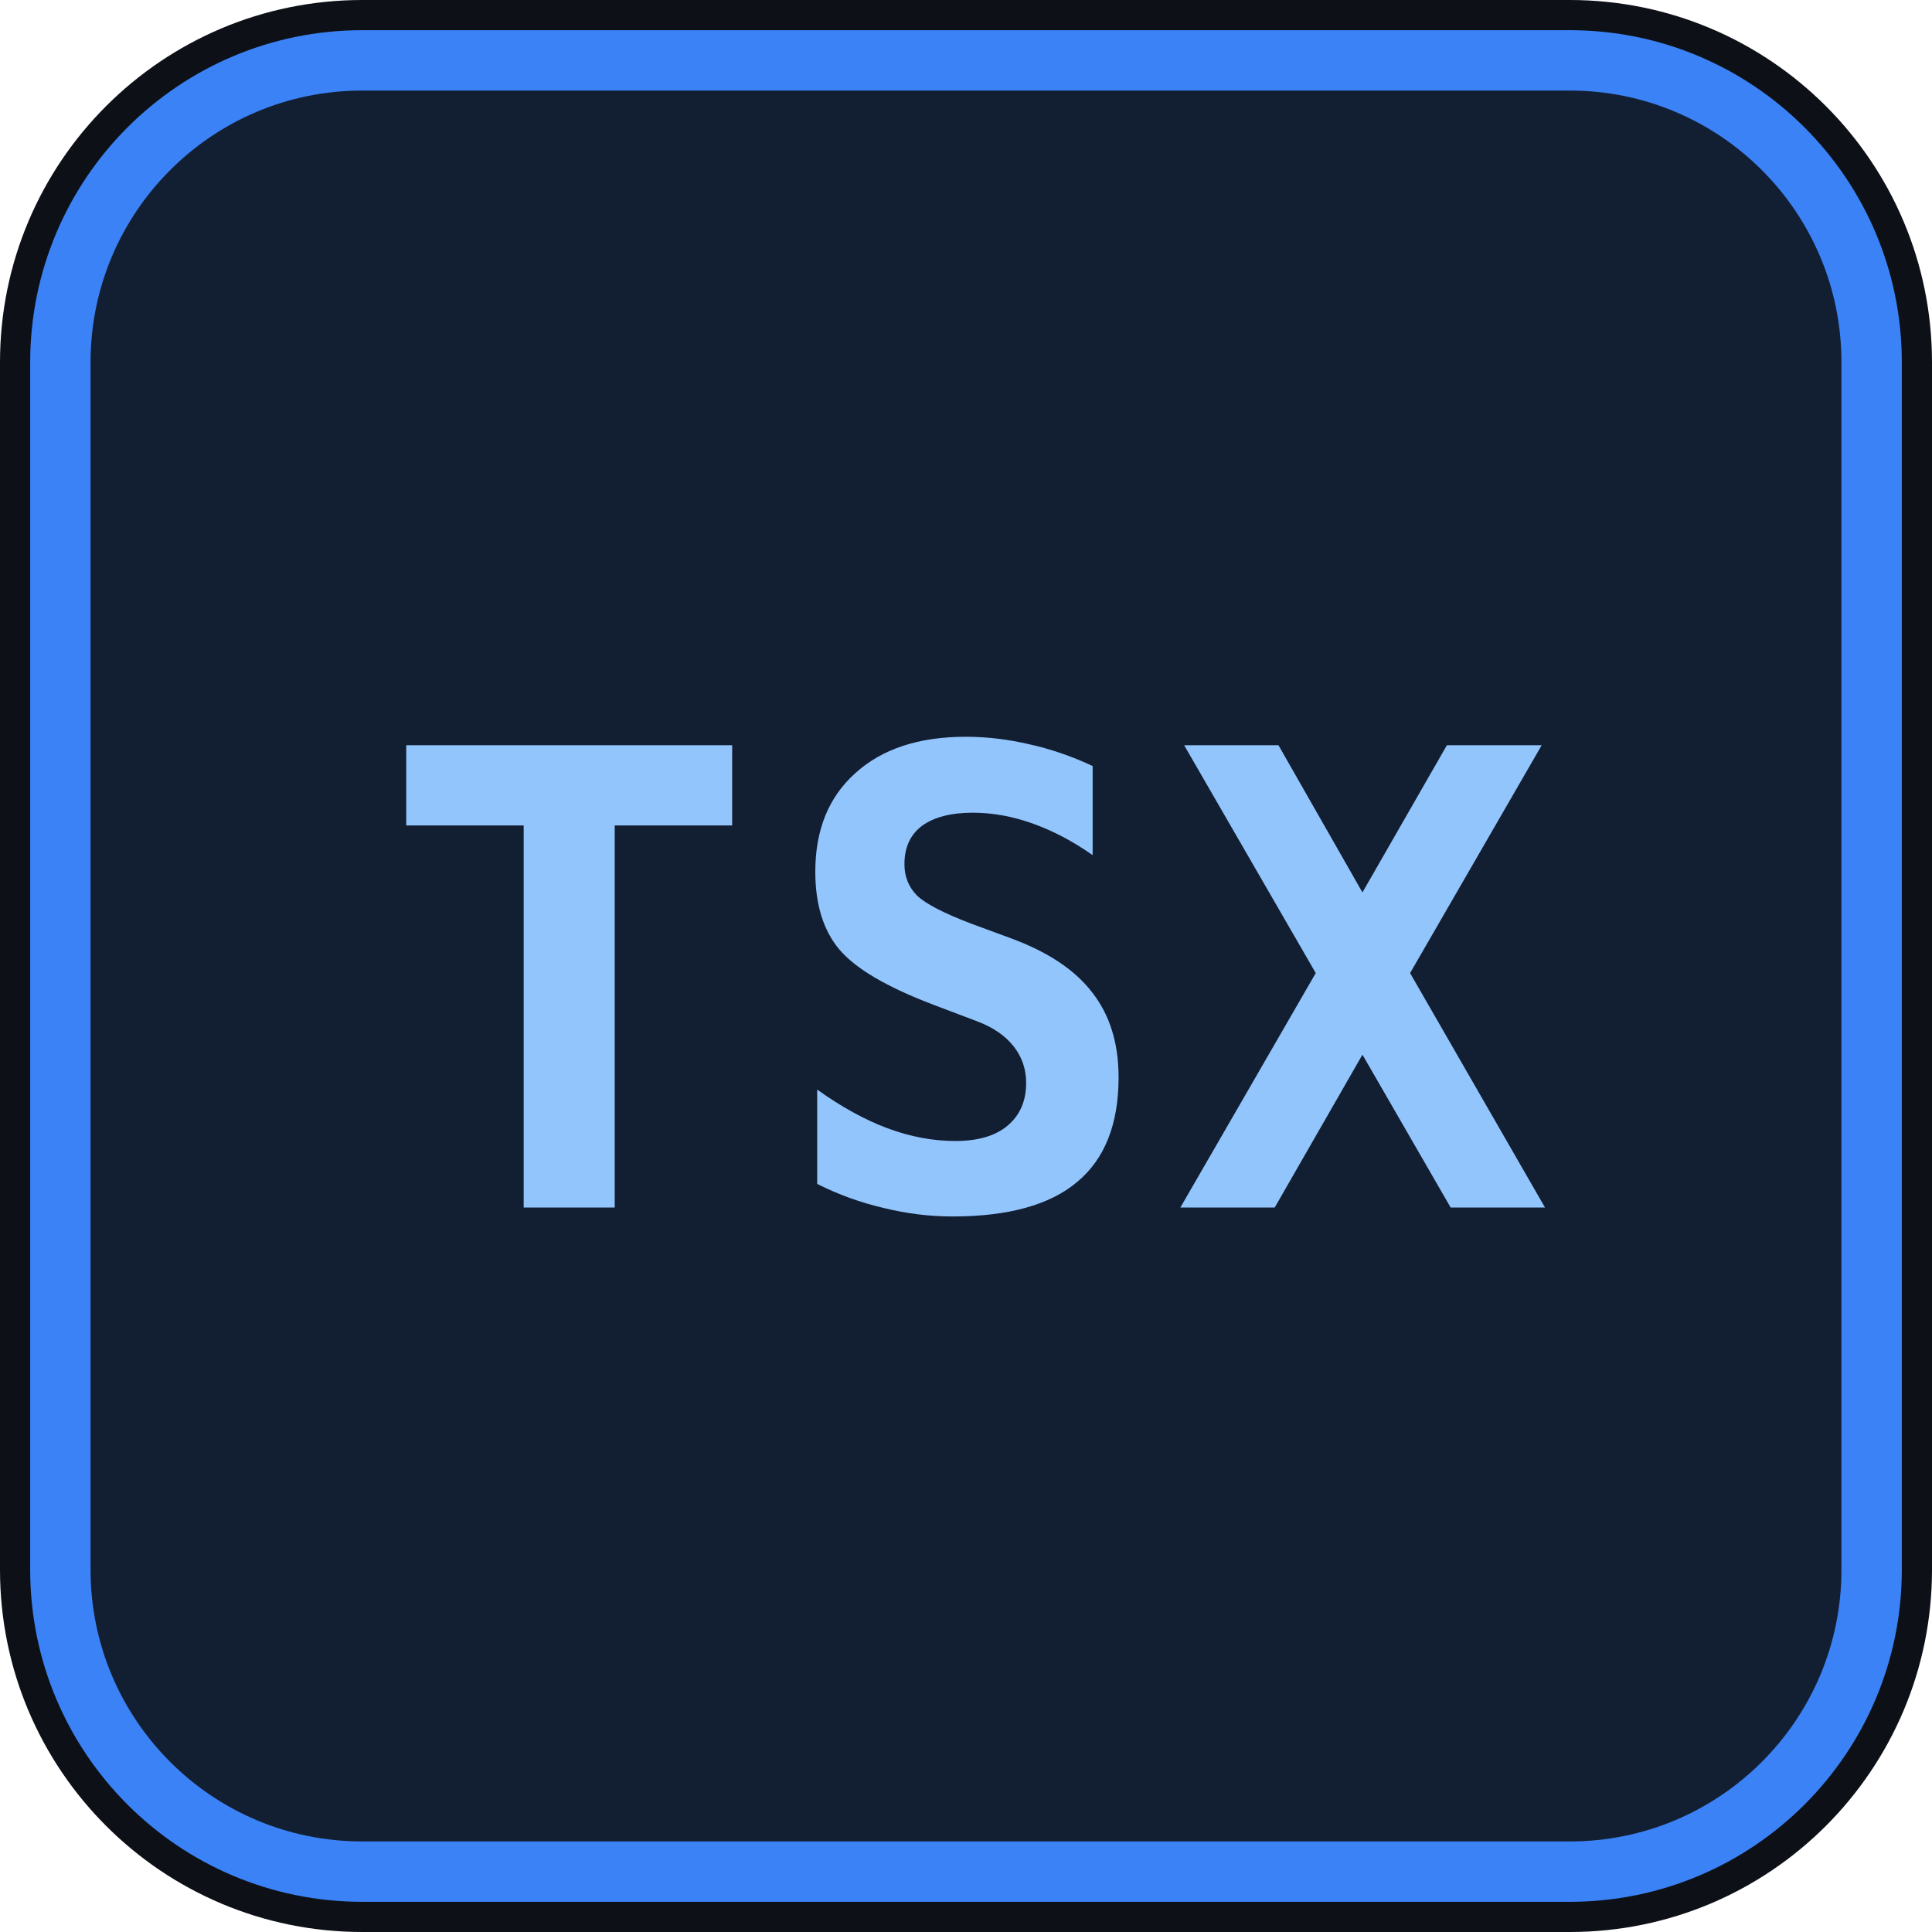
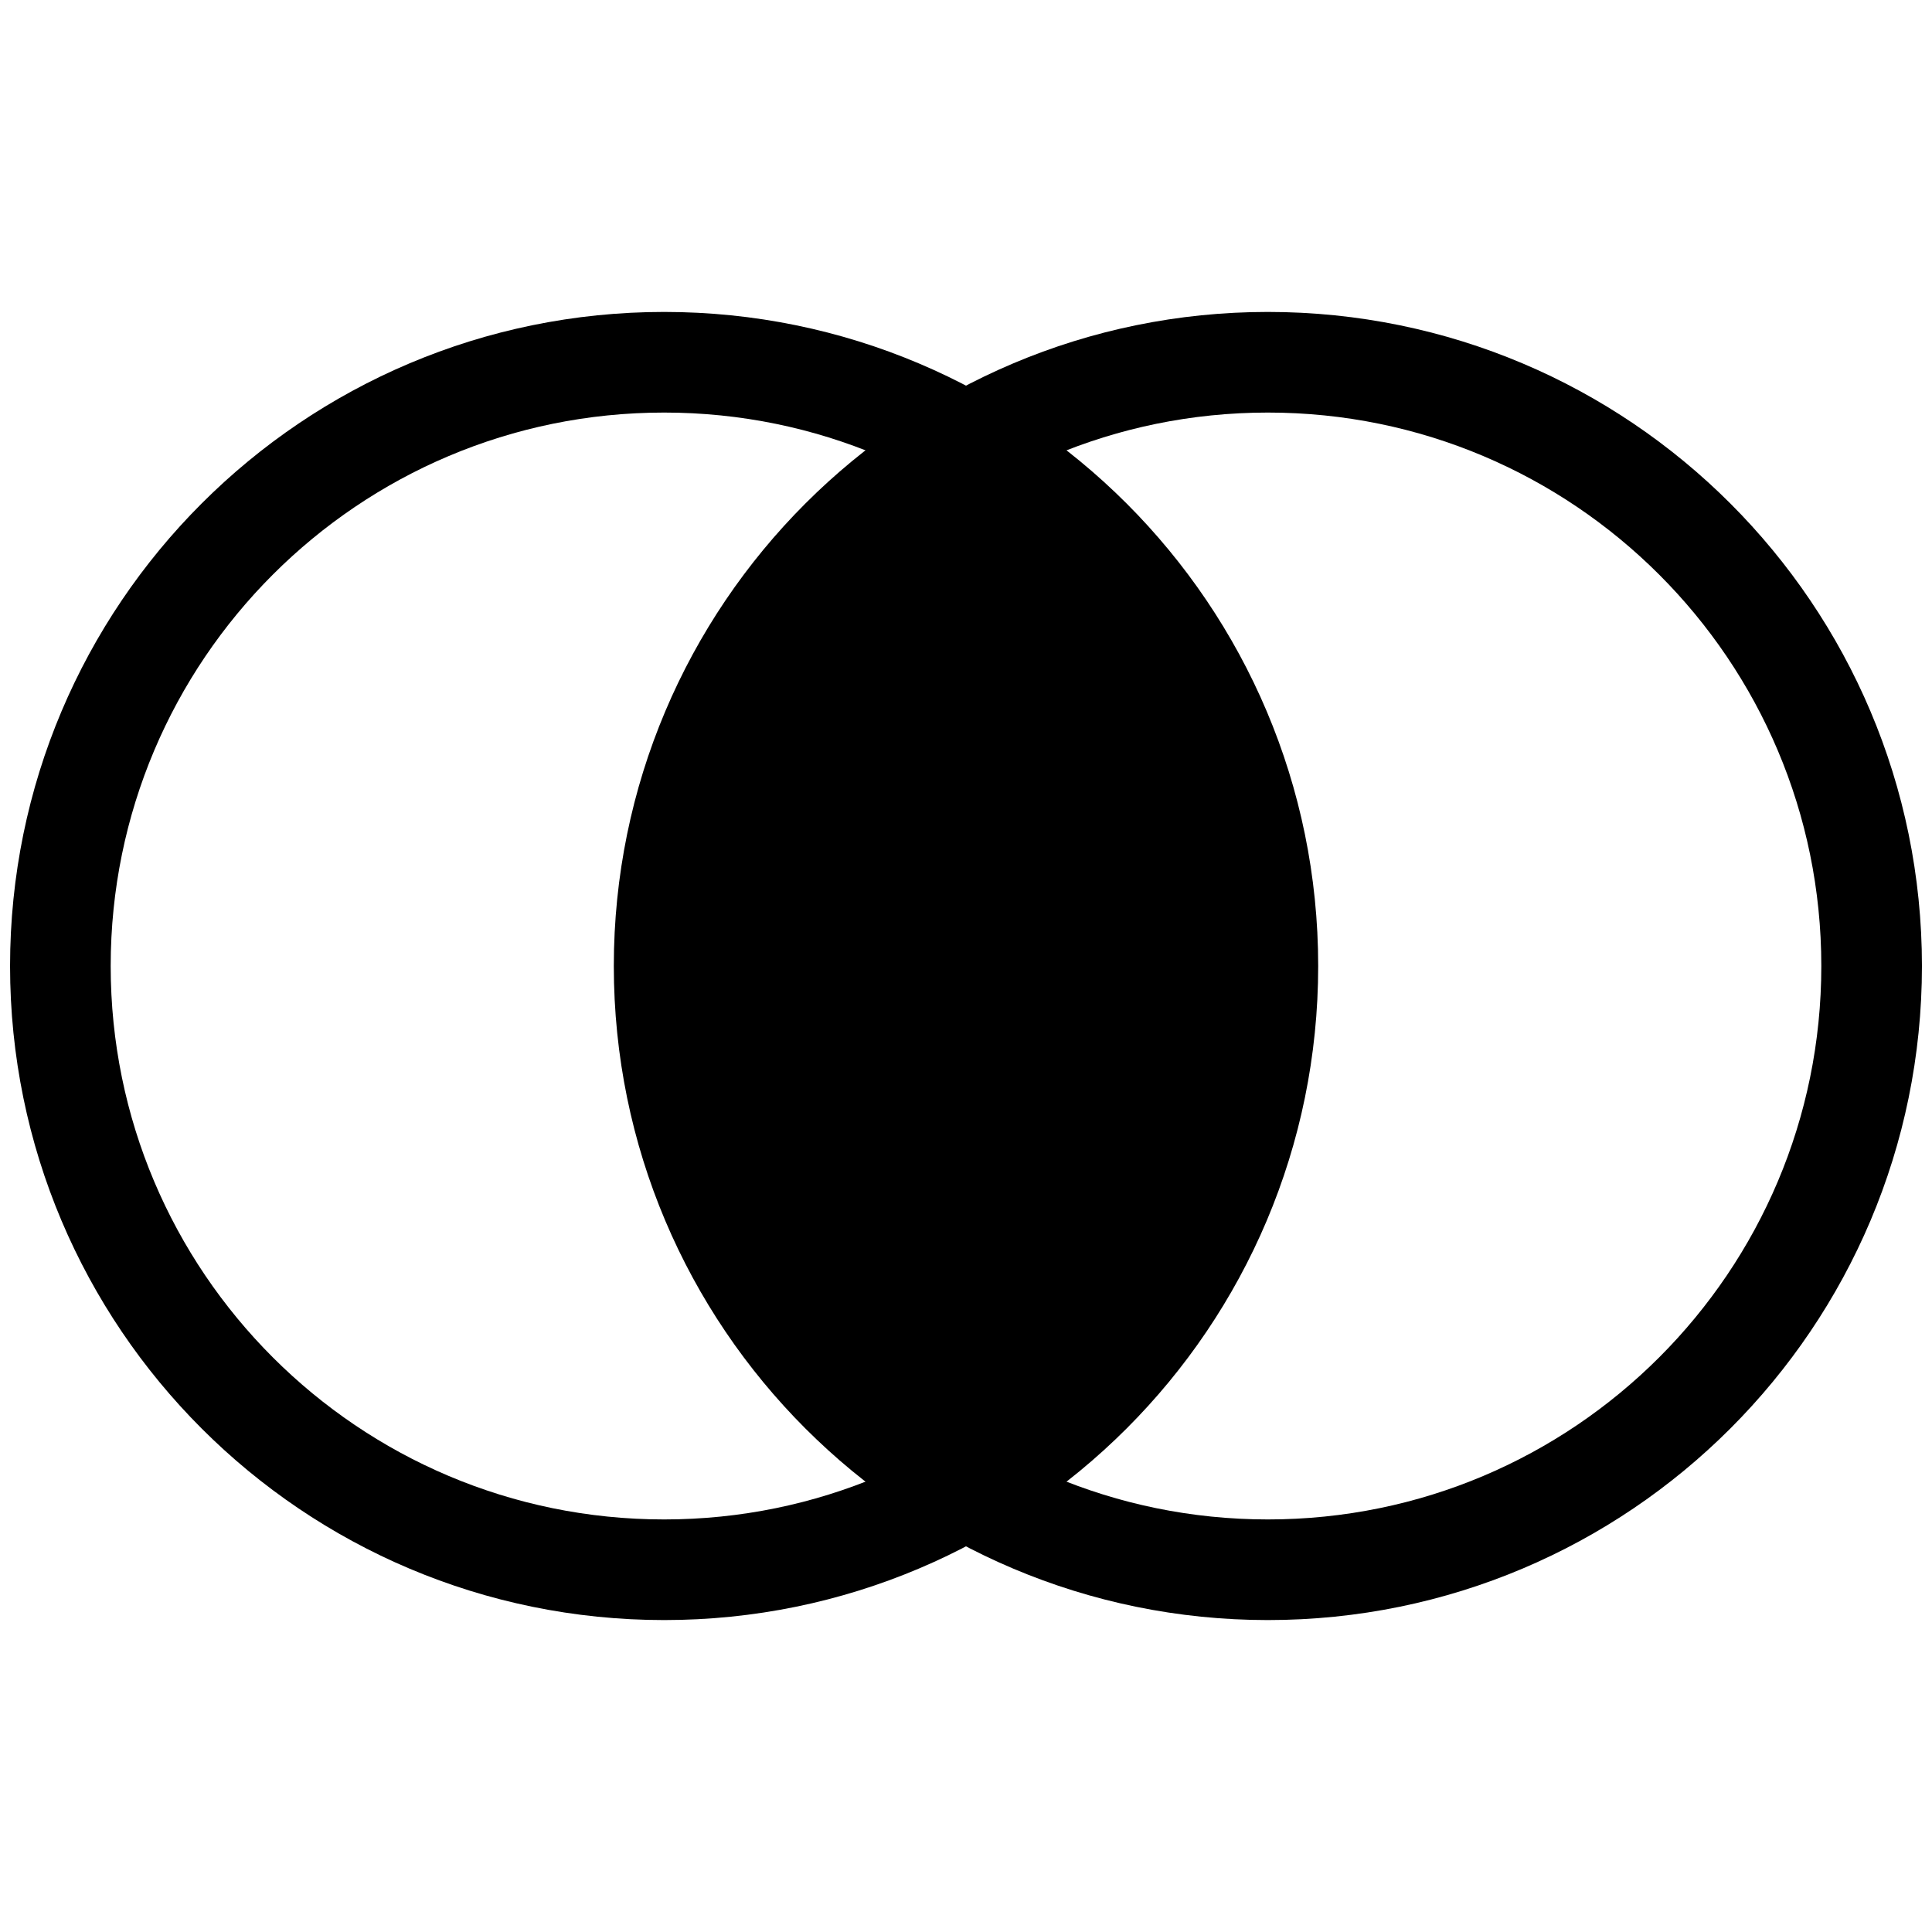
- <svg xmlns="http://www.w3.org/2000/svg" viewBox="0 0 64 64">
-   <rect width="64" height="64" rx="12" fill="#0d1117" />
-   <rect x="2" y="2" width="60" height="60" rx="10" fill="#3b82f61f" stroke="#3b82f6" stroke-width="2" />
-   <text x="32" y="40" text-anchor="middle" font-family="ui-monospace, Menlo, Consolas, monospace" font-size="21" font-weight="700" fill="#93c5fd" letter-spacing="0.5">TSX</text>
+ <svg xmlns="http://www.w3.org/2000/svg" viewBox="0 0 96 96">
+   <style>:root { color-scheme: light dark; color: CanvasText; }</style>
+   <g stroke="currentColor" stroke-width="5" fill="none">
+     <circle cx="33" cy="48" r="30" />
+     <circle cx="63" cy="48" r="30" />
+   </g>
+   <path fill="currentColor" d="M48 22.02a30 30 0 0 1 0 51.96 30 30 0 0 1 0-51.96Z" />
</svg>
